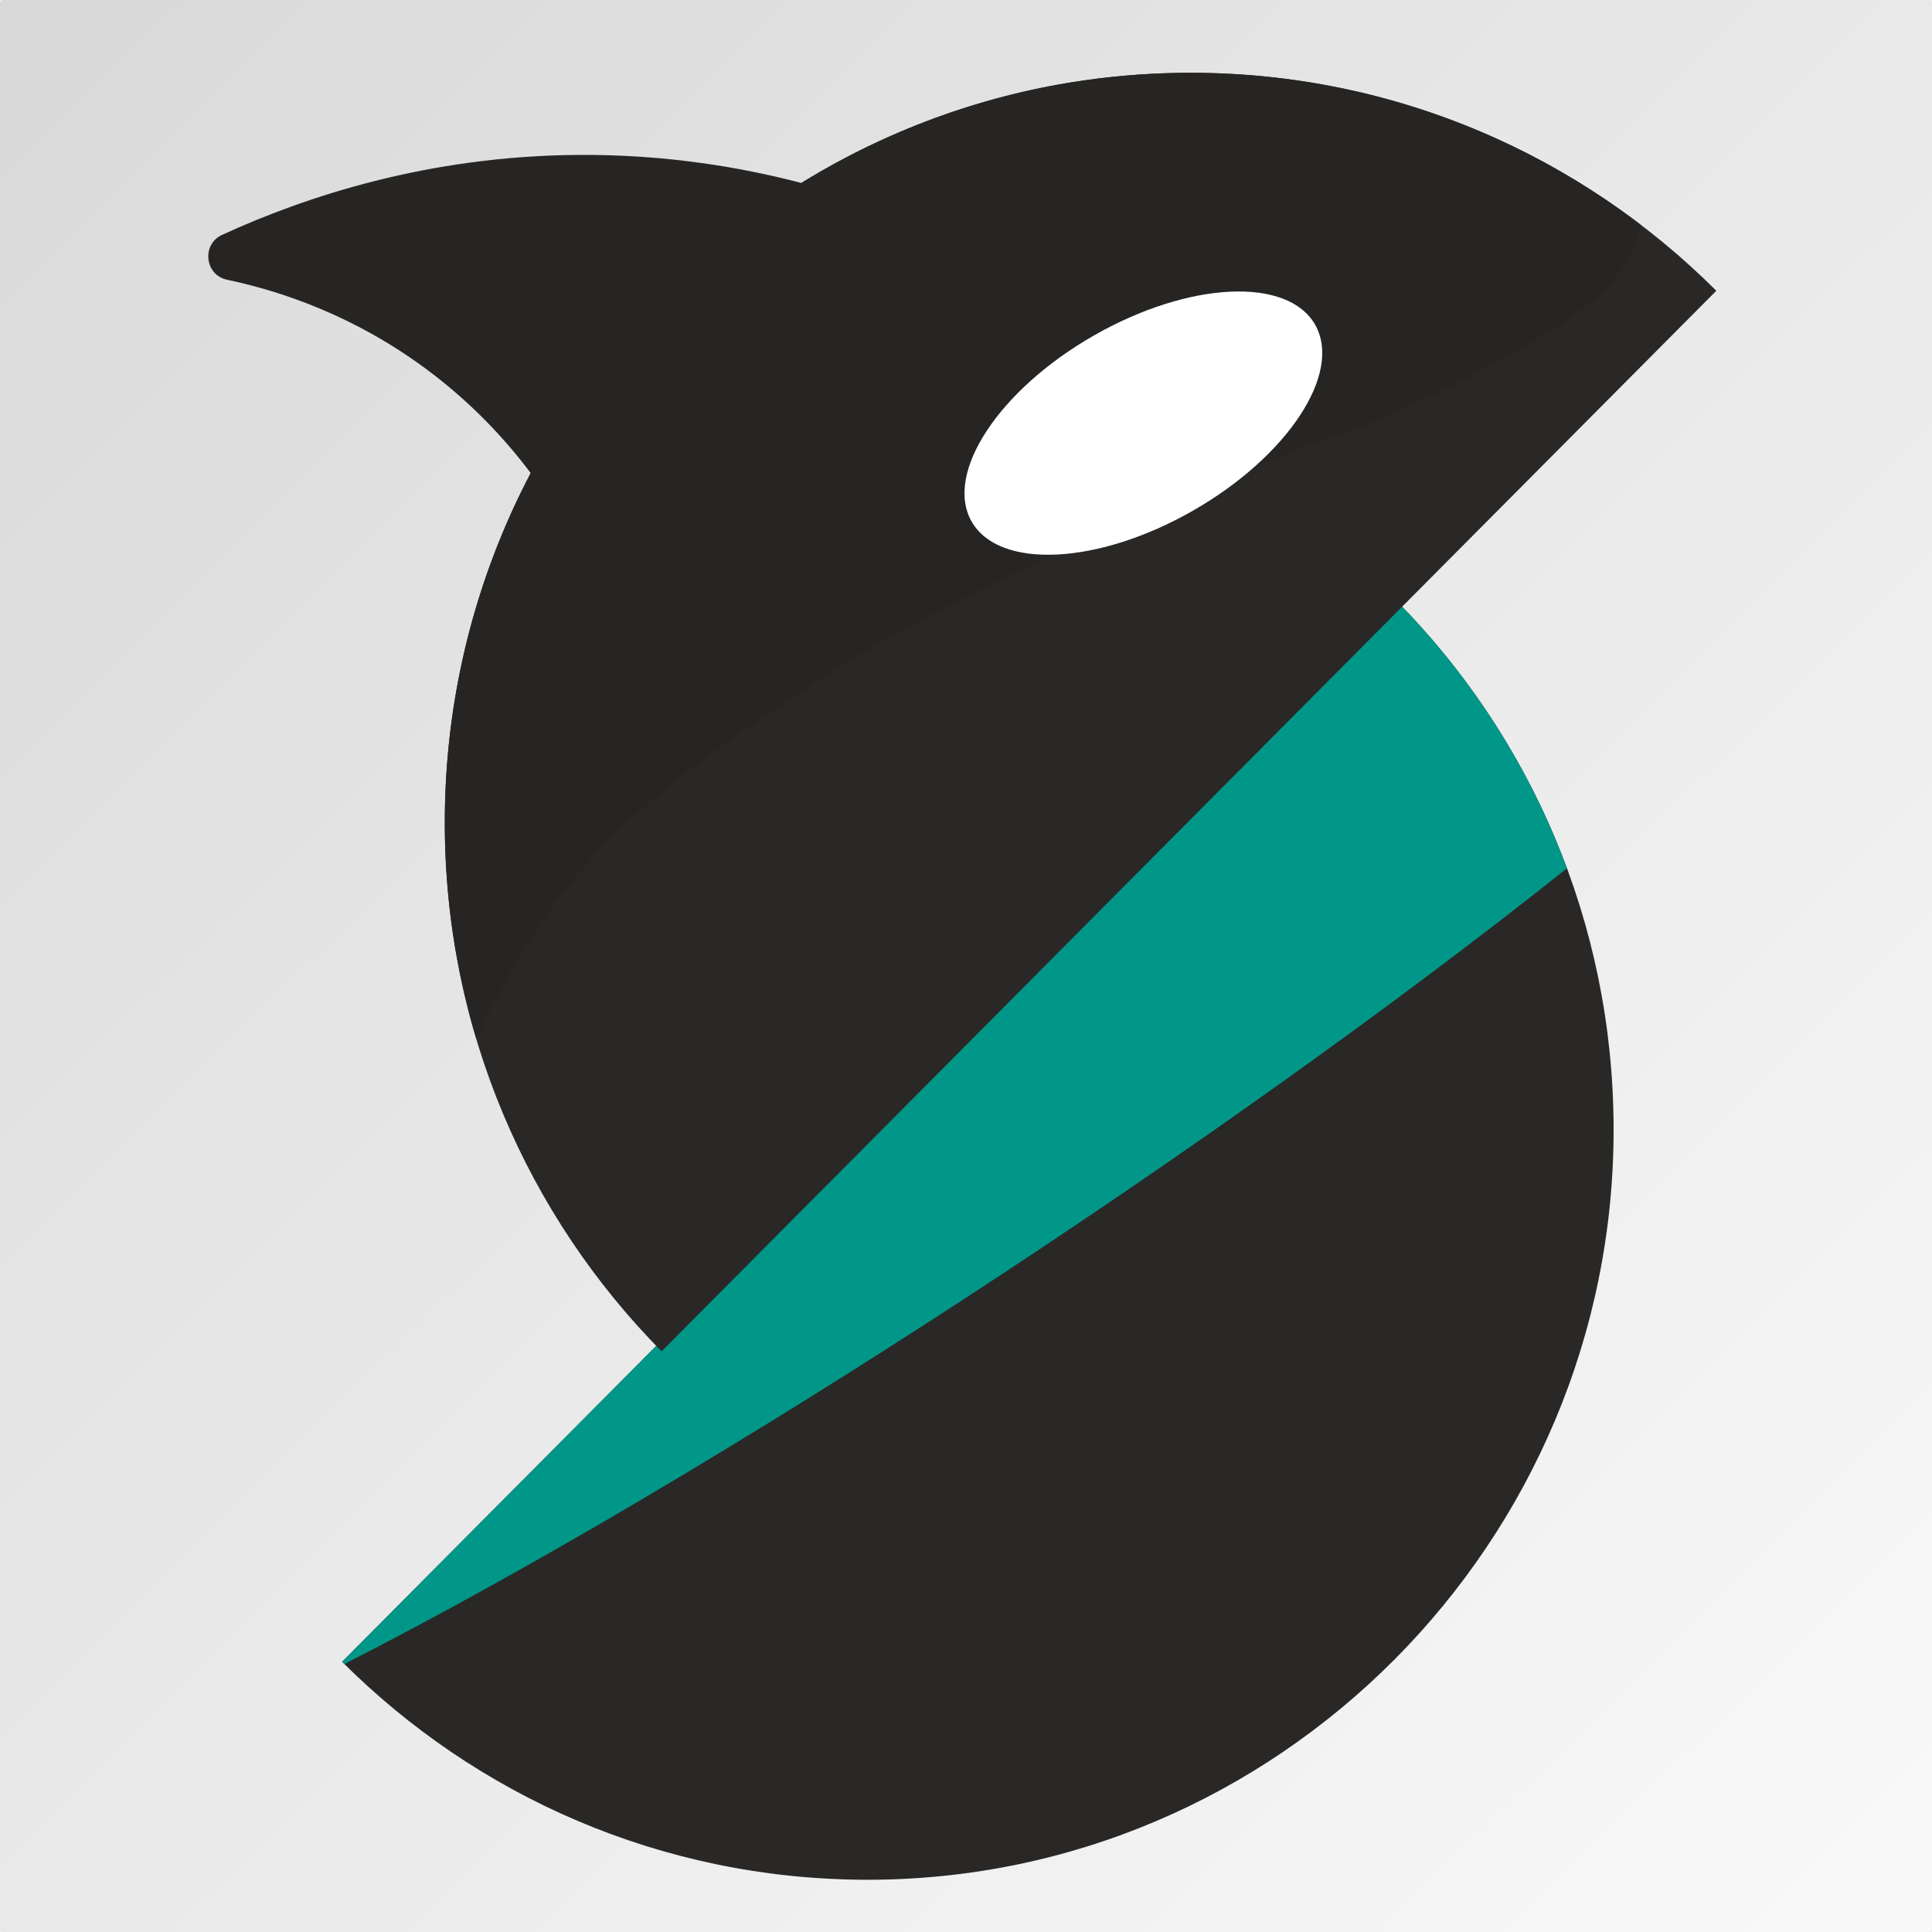
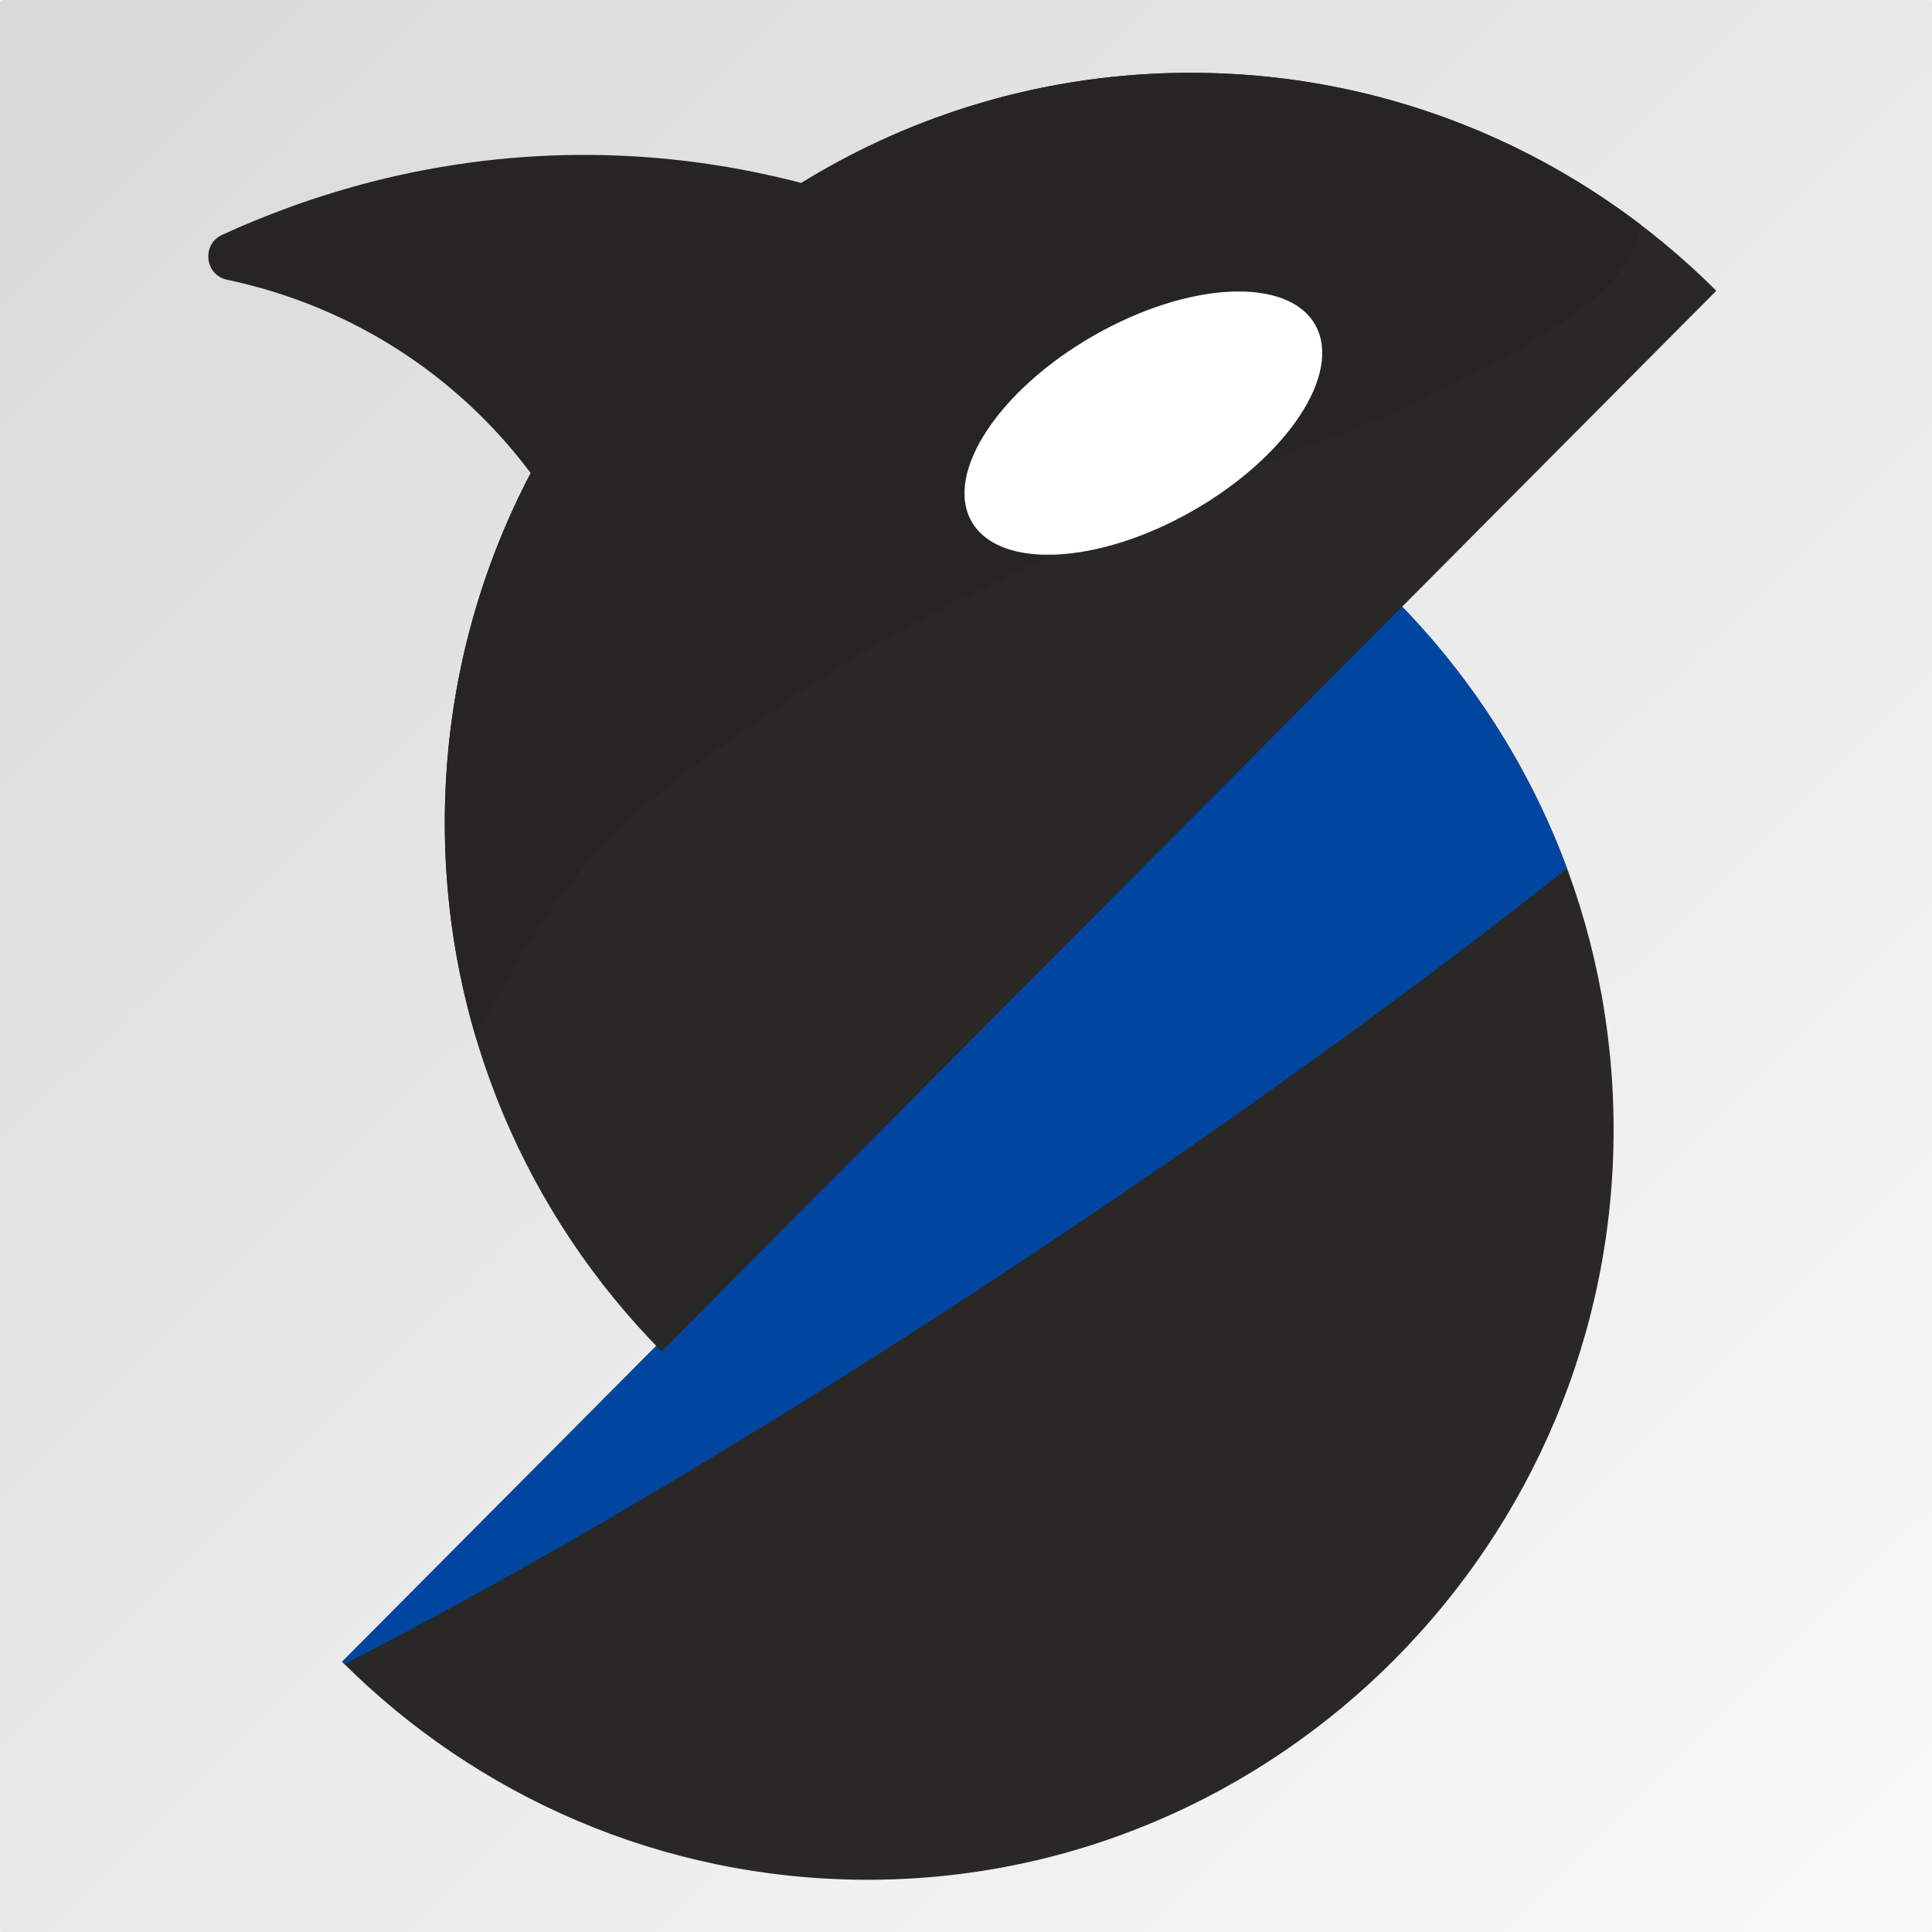
<svg xmlns="http://www.w3.org/2000/svg" xmlns:xlink="http://www.w3.org/1999/xlink" version="1.1" id="svg2" width="1024" height="1024" viewBox="0 0 1024 1024">
  <defs id="defs6">
    <linearGradient id="linearGradient619">
      <stop style="stop-color:#d9d9d9;stop-opacity:1;" offset="0" id="stop615" />
      <stop style="stop-color:#f9f9f9;stop-opacity:1;" offset="1" id="stop617" />
    </linearGradient>
    <clipPath clipPathUnits="userSpaceOnUse" id="clipPath16">
      <path d="M 0,792 H 612 V 0 H 0 Z" id="path14" />
    </clipPath>
    <linearGradient xlink:href="#linearGradient619" id="linearGradient621" x1="6.006" y1="-2.004" x2="1024" y2="1024.997" gradientUnits="userSpaceOnUse" gradientTransform="matrix(1.00007,0,0,1.000057,-0.06245207,-0.06244275)" />
  </defs>
  <g id="layer1" transform="matrix(0.9989575,0,0,0.9979921,-0.933722,0.06231743)">
    <rect style="fill:url(#linearGradient621);fill-opacity:1;stroke-width:1" id="rect457" width="1025.069" height="1026.06" x="0.935" y="-0.062" rx="2" ry="2" />
  </g>
  <g id="g8" transform="matrix(1.333333,0,0,-1.333333,0,1056)">
    <g id="g10" transform="translate(76.25895,16.06244)">
      <g id="g12" clip-path="url(#clipPath16)">
        <g id="g18" transform="translate(59.7287,115.3517)">
          <path d="m 0,0 c 53.332,-53.285 126.698,-86.317 207.744,-86.646 164.049,-0.664 298.355,134.38 297.699,299.337 -0.324,81.496 -33.176,155.271 -86.17,208.899 z" style="fill:#292826;fill-opacity:1;fill-rule:nonzero;stroke:none" id="path20" />
        </g>
        <g id="g22" transform="translate(479.0017,536.9419)">
-           <path d="m 0,0 -419.273,-421.59 c 0.298,-0.298 0.606,-0.587 0.906,-0.884 146.894,74.925 348.023,206.579 486.003,316.297 C 52.756,-65.97 29.506,-29.859 0,0" style="fill:#009789;fill-opacity:1;fill-rule:nonzero;stroke:none" id="path24" />
+           <path d="m 0,0 -419.273,-421.59 c 0.298,-0.298 0.606,-0.587 0.906,-0.884 146.894,74.925 348.023,206.579 486.003,316.297 C 52.756,-65.97 29.506,-29.859 0,0" style="fill:#0046a1;fill-opacity:1;fill-rule:nonzero;stroke:none" id="path24" />
        </g>
        <g id="g26" transform="translate(397.0372,747)">
          <path d="m 0,0 c -163.742,0 -296.482,-133.473 -296.482,-298.121 0,-81.979 32.915,-156.223 86.172,-210.117 l 419.273,421.59 C 155.364,-33.096 81.529,0 0,0" style="fill:#292826;fill-opacity:1;fill-rule:nonzero;stroke:none" id="path28" />
        </g>
        <g id="g30" transform="translate(397.0372,747)">
          <path d="m 0,0 c -56.714,0 -109.702,-16.022 -154.751,-43.796 -24.127,6.312 -54.061,11.37 -88.437,11.157 -59.938,-0.372 -108.713,-16.603 -141.822,-31.784 -8.218,-3.768 -6.898,-15.967 1.941,-17.829 21.801,-4.593 50.498,-14.324 78.883,-35.28 17.931,-13.238 31.574,-27.883 41.856,-41.597 -21.794,-41.504 -34.152,-88.793 -34.152,-138.992 0,-29.952 4.412,-58.865 12.586,-86.137 12.54,27.79 25.699,46.391 29.916,52.184 27.229,37.41 56.015,56.883 98.542,85.651 31.328,21.193 74.856,46.047 199.916,97.449 0,0 39.121,11.017 91.587,42.212 20.912,12.433 36.823,24.17 41.863,42.526 0.355,1.293 0.677,2.57 0.973,3.83 C 129.175,-22.506 67.208,0 0,0" style="fill:#262523;fill-opacity:1;fill-rule:nonzero;stroke:none" id="path32" />
        </g>
        <g id="g34" transform="translate(446.5563,646.8041)">
          <path d="m 0,0 c 10.875,-19.229 -10.891,-52.305 -48.616,-73.879 -37.725,-21.573 -77.124,-23.474 -88,-4.245 -10.875,19.229 10.891,52.305 48.617,73.879 C -50.274,17.328 -10.875,19.229 0,0" style="fill:#ffffff;fill-opacity:1;fill-rule:nonzero;stroke:none" id="path36" />
        </g>
      </g>
    </g>
  </g>
</svg>
